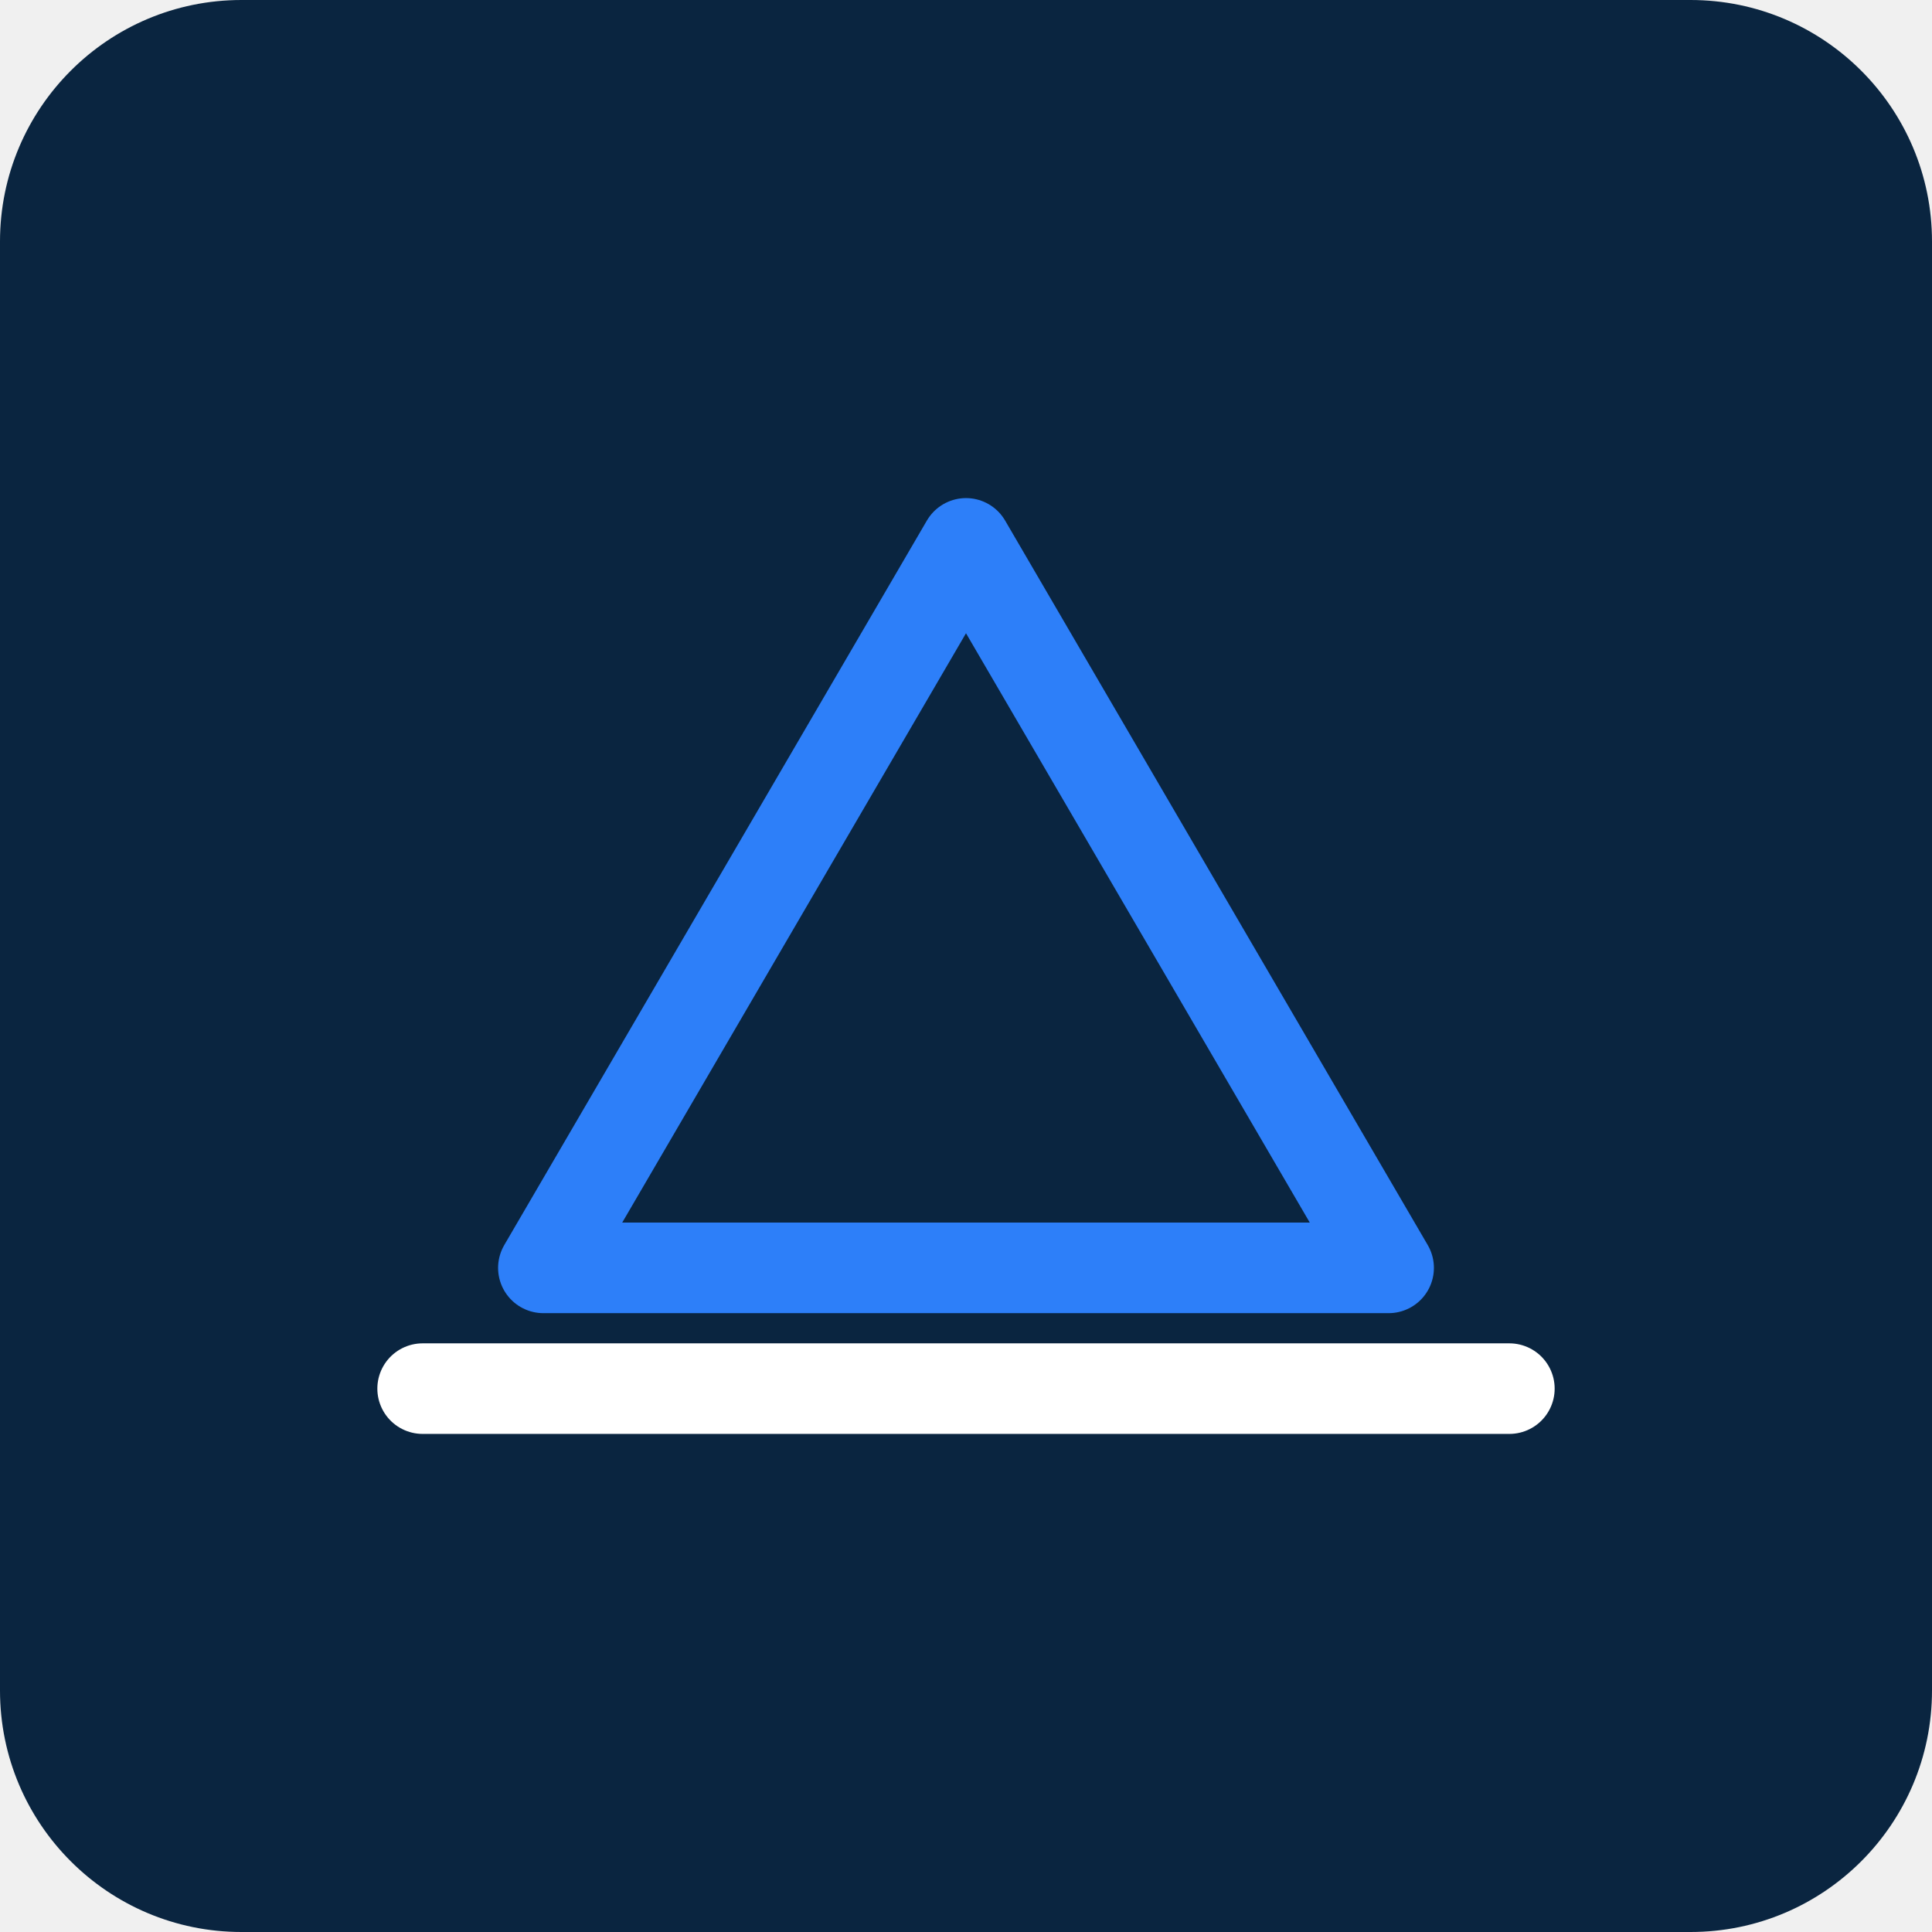
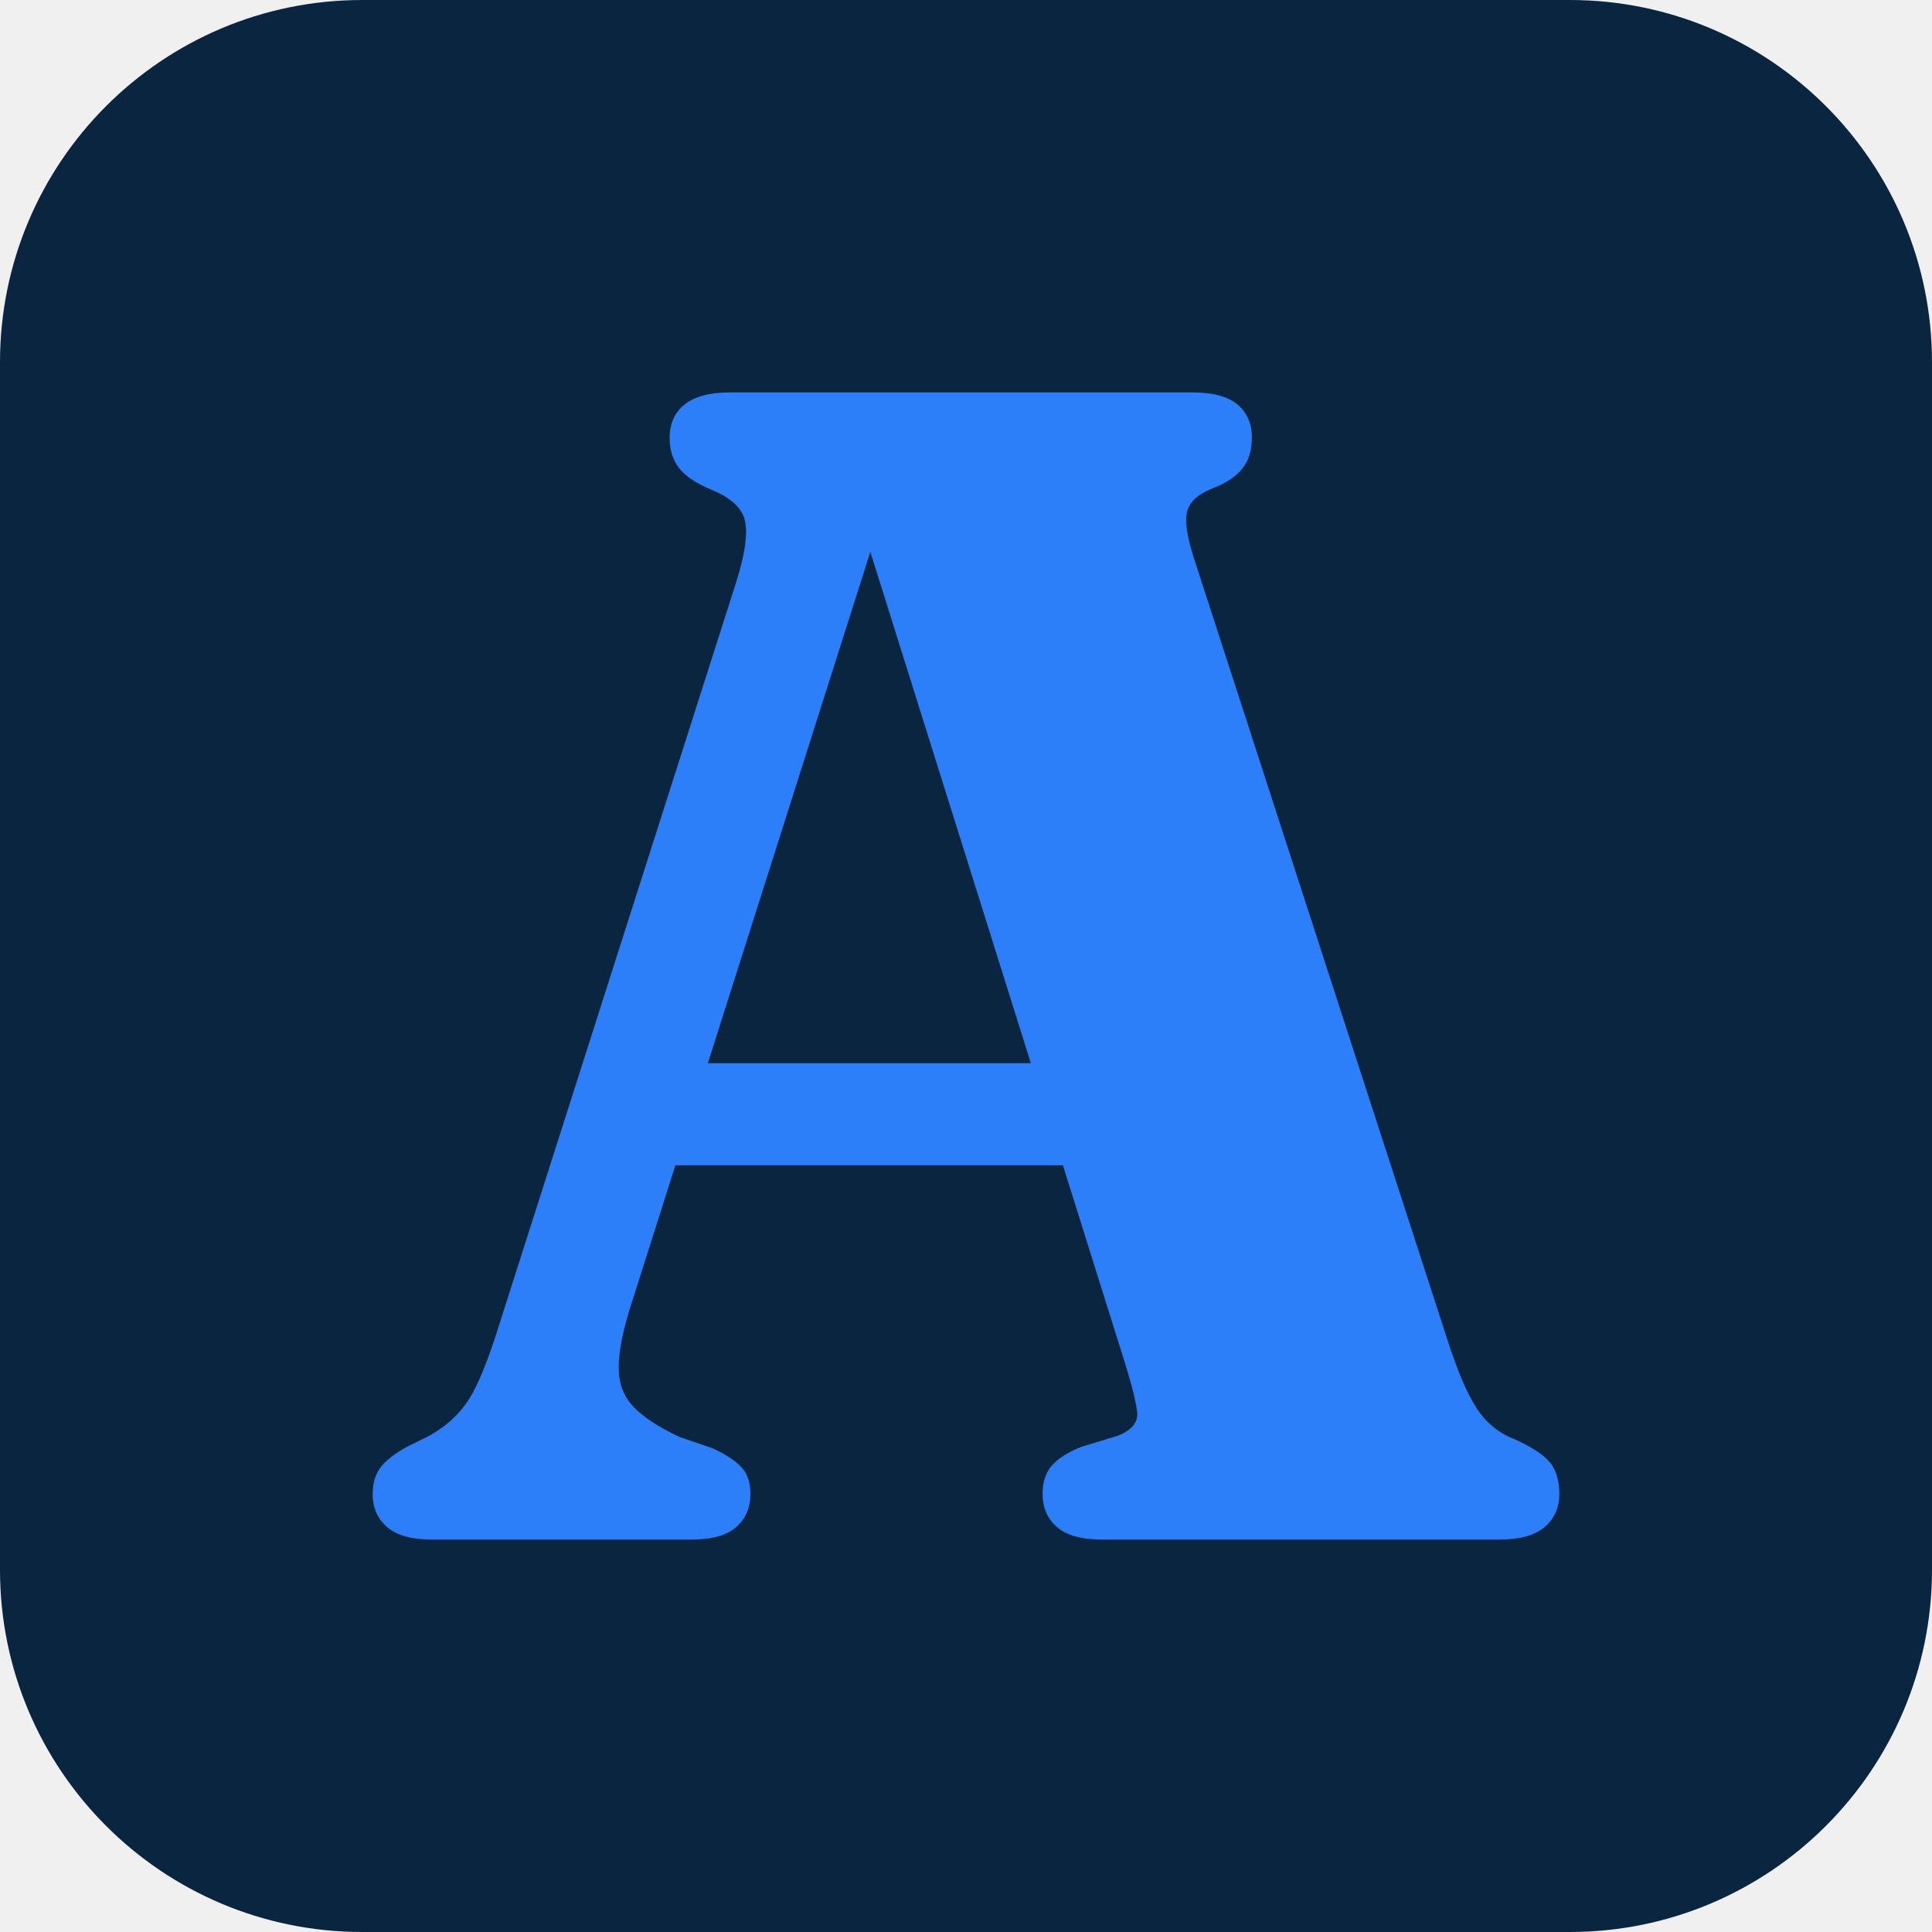
<svg xmlns="http://www.w3.org/2000/svg" viewBox="0 0 64 64">
-   <rect width="64" height="64" rx="8" fill="#0A2540" />
-   <line x1="14" y1="46" x2="50" y2="46" stroke="#FFFFFF" stroke-width="3" stroke-linecap="round" />
-   <polygon points="32,18 46,42 18,42" fill="none" stroke="#2D7FF9" stroke-width="3" stroke-linejoin="round" />
+   <rect width="64" height="64" rx="12" fill="#0A2540" />
+   <path d="M21.129 35.219H37.03L37.1 38.601H21.004ZM24.859 49.485Q24.859 50.169 24.389 50.585Q23.92 51.0 22.904 51.0H14.3Q13.307 51.0 12.826 50.587Q12.346 50.175 12.346 49.491Q12.346 48.975 12.593 48.63Q12.84 48.286 13.47 47.933L14.197 47.575Q15.055 47.102 15.527 46.367Q15.999 45.631 16.558 43.818L24.392 19.27Q24.826 17.88 24.677 17.245Q24.528 16.61 23.556 16.219Q22.796 15.899 22.489 15.497Q22.183 15.095 22.183 14.504Q22.183 13.798 22.679 13.399Q23.176 13.0 24.186 13.0H39.5Q40.515 13.0 40.992 13.399Q41.47 13.798 41.47 14.498Q41.47 15.133 41.15 15.527Q40.829 15.921 40.173 16.176Q39.461 16.453 39.331 16.925Q39.201 17.397 39.537 18.45L47.93 44.328Q48.43 45.897 48.907 46.638Q49.385 47.379 50.188 47.683Q51.073 48.09 51.364 48.47Q51.654 48.85 51.654 49.485Q51.654 50.169 51.168 50.585Q50.682 51.0 49.673 51.0H36.508Q35.488 51.0 35.013 50.585Q34.538 50.169 34.538 49.485Q34.538 48.899 34.845 48.549Q35.151 48.199 35.808 47.933L37.024 47.564Q37.725 47.287 37.67 46.779Q37.616 46.272 37.252 45.105L28.431 17.006L29.457 16.311L20.89 43.27Q20.494 44.524 20.494 45.303Q20.494 46.082 20.98 46.597Q21.466 47.113 22.524 47.607L23.605 47.976Q24.202 48.248 24.53 48.571Q24.859 48.894 24.859 49.485Z" fill="#2D7FF9" />
</svg>
